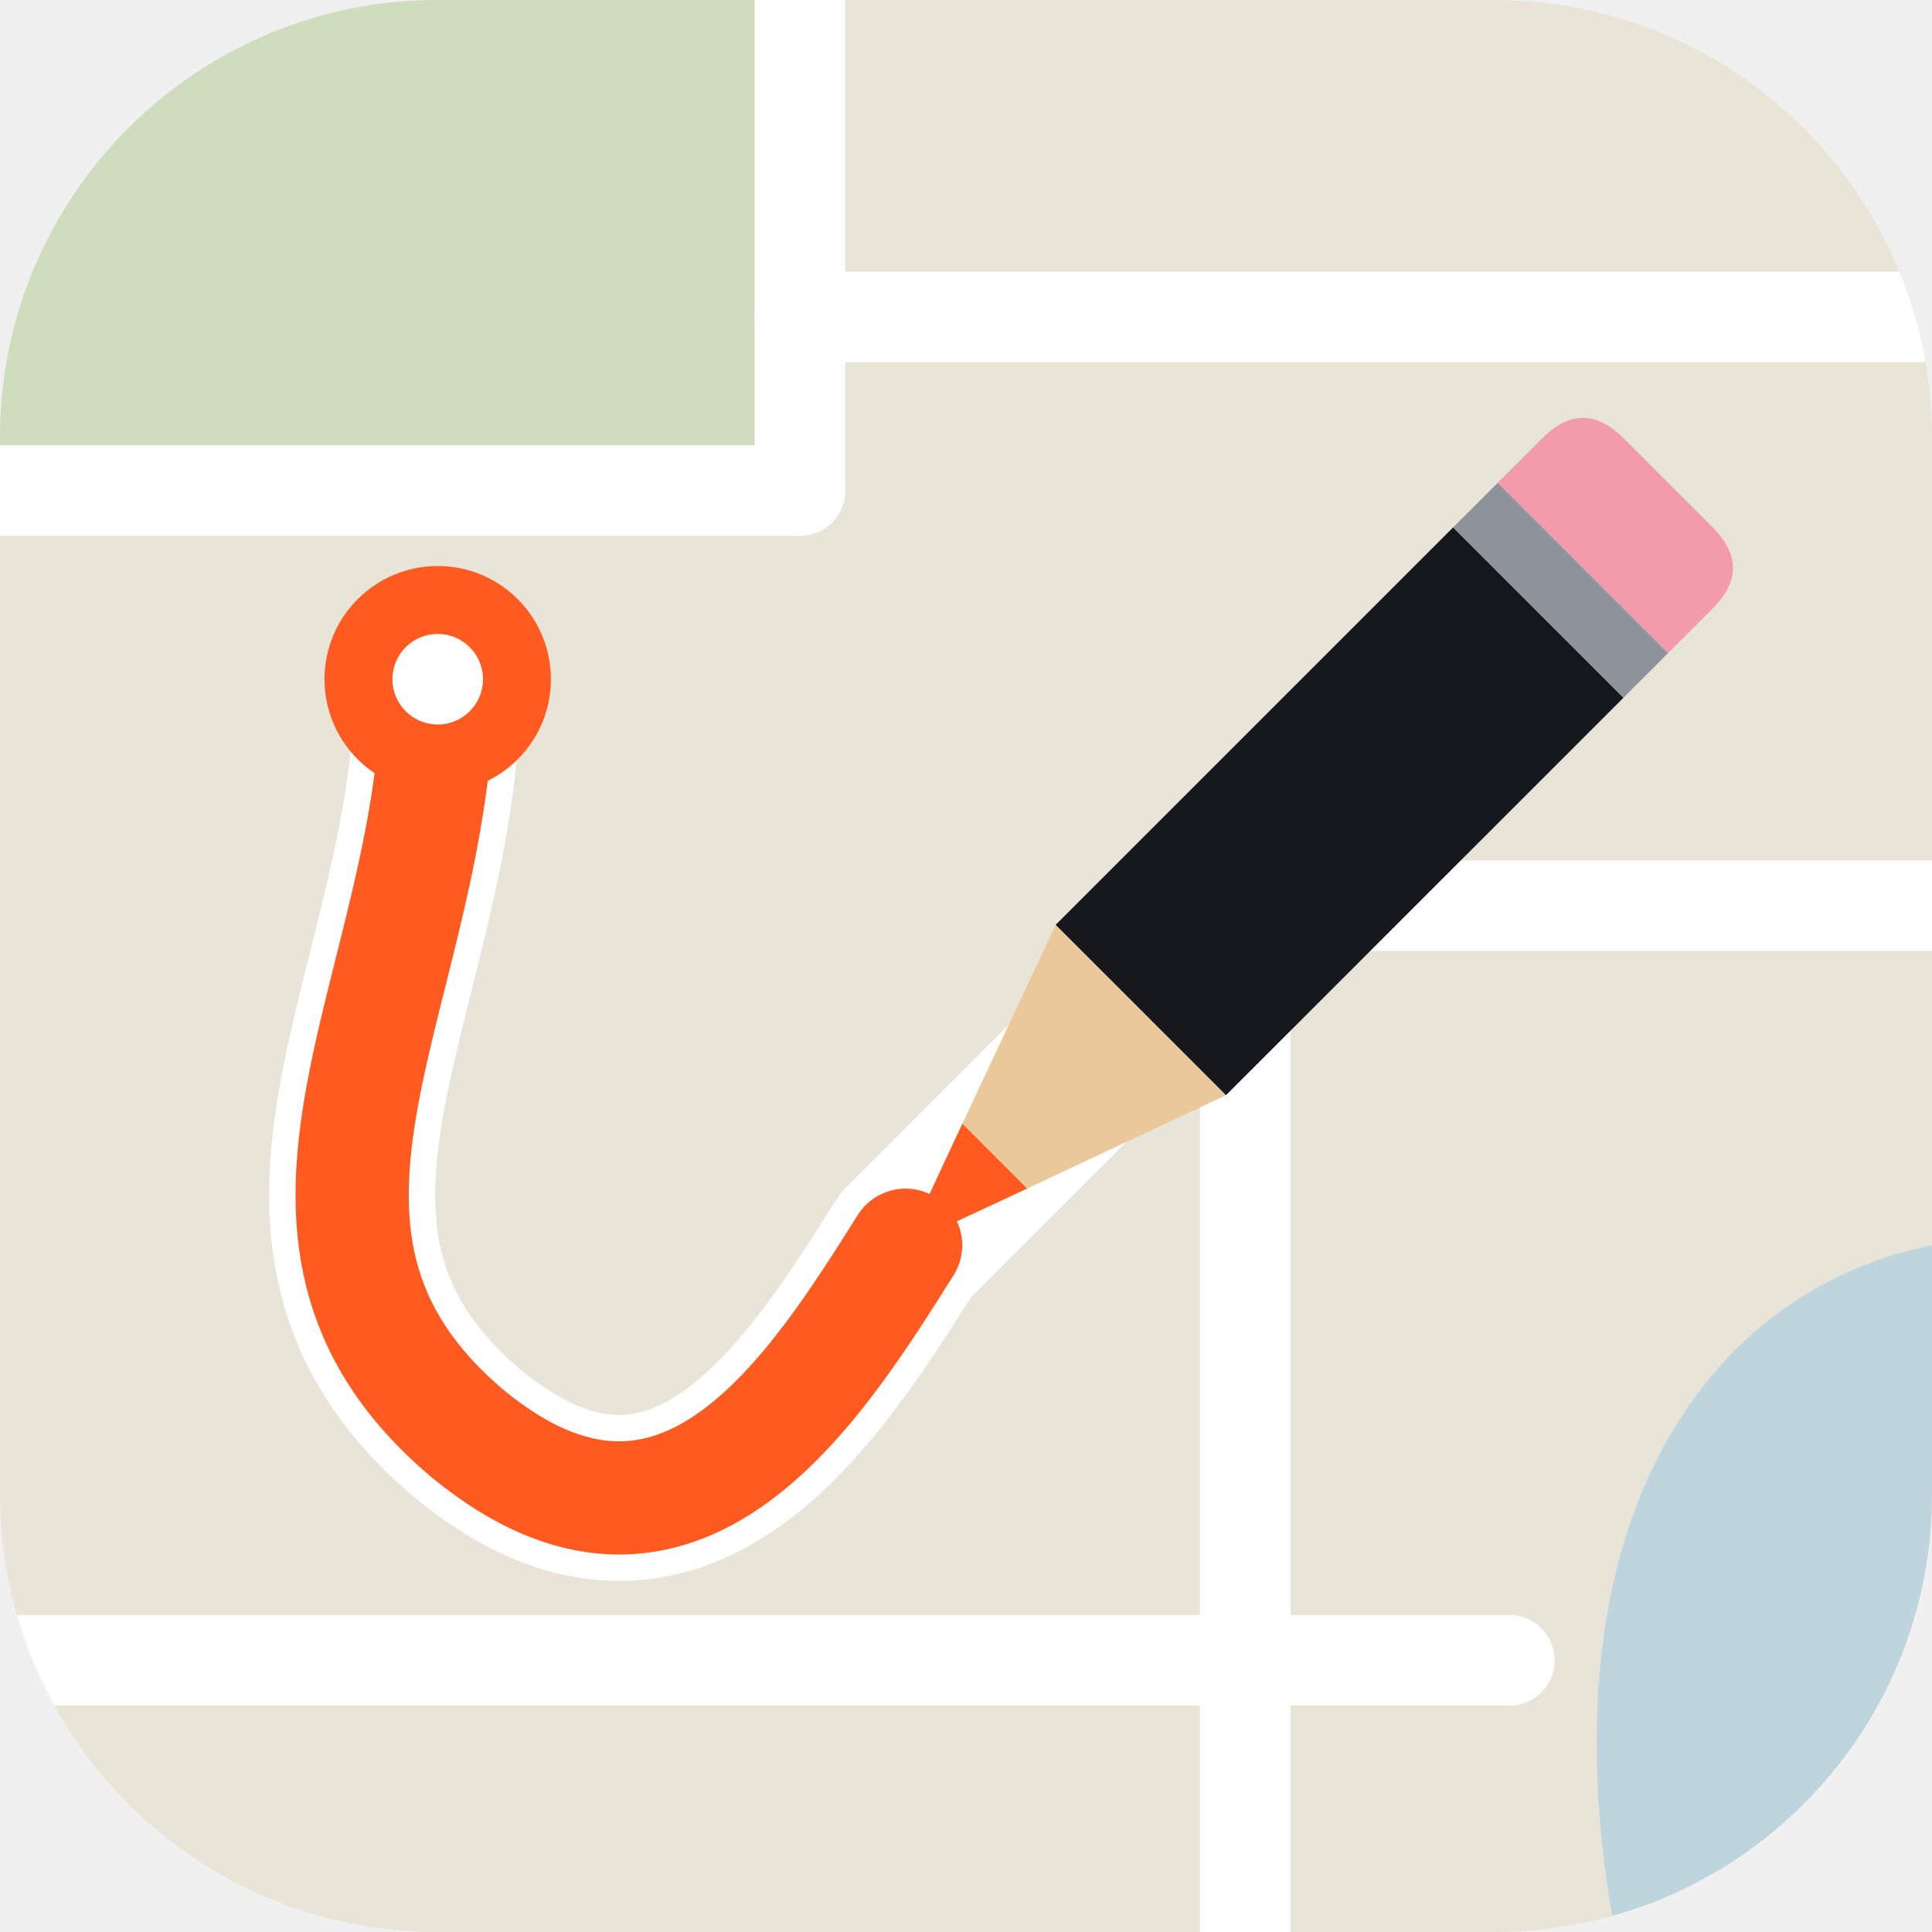
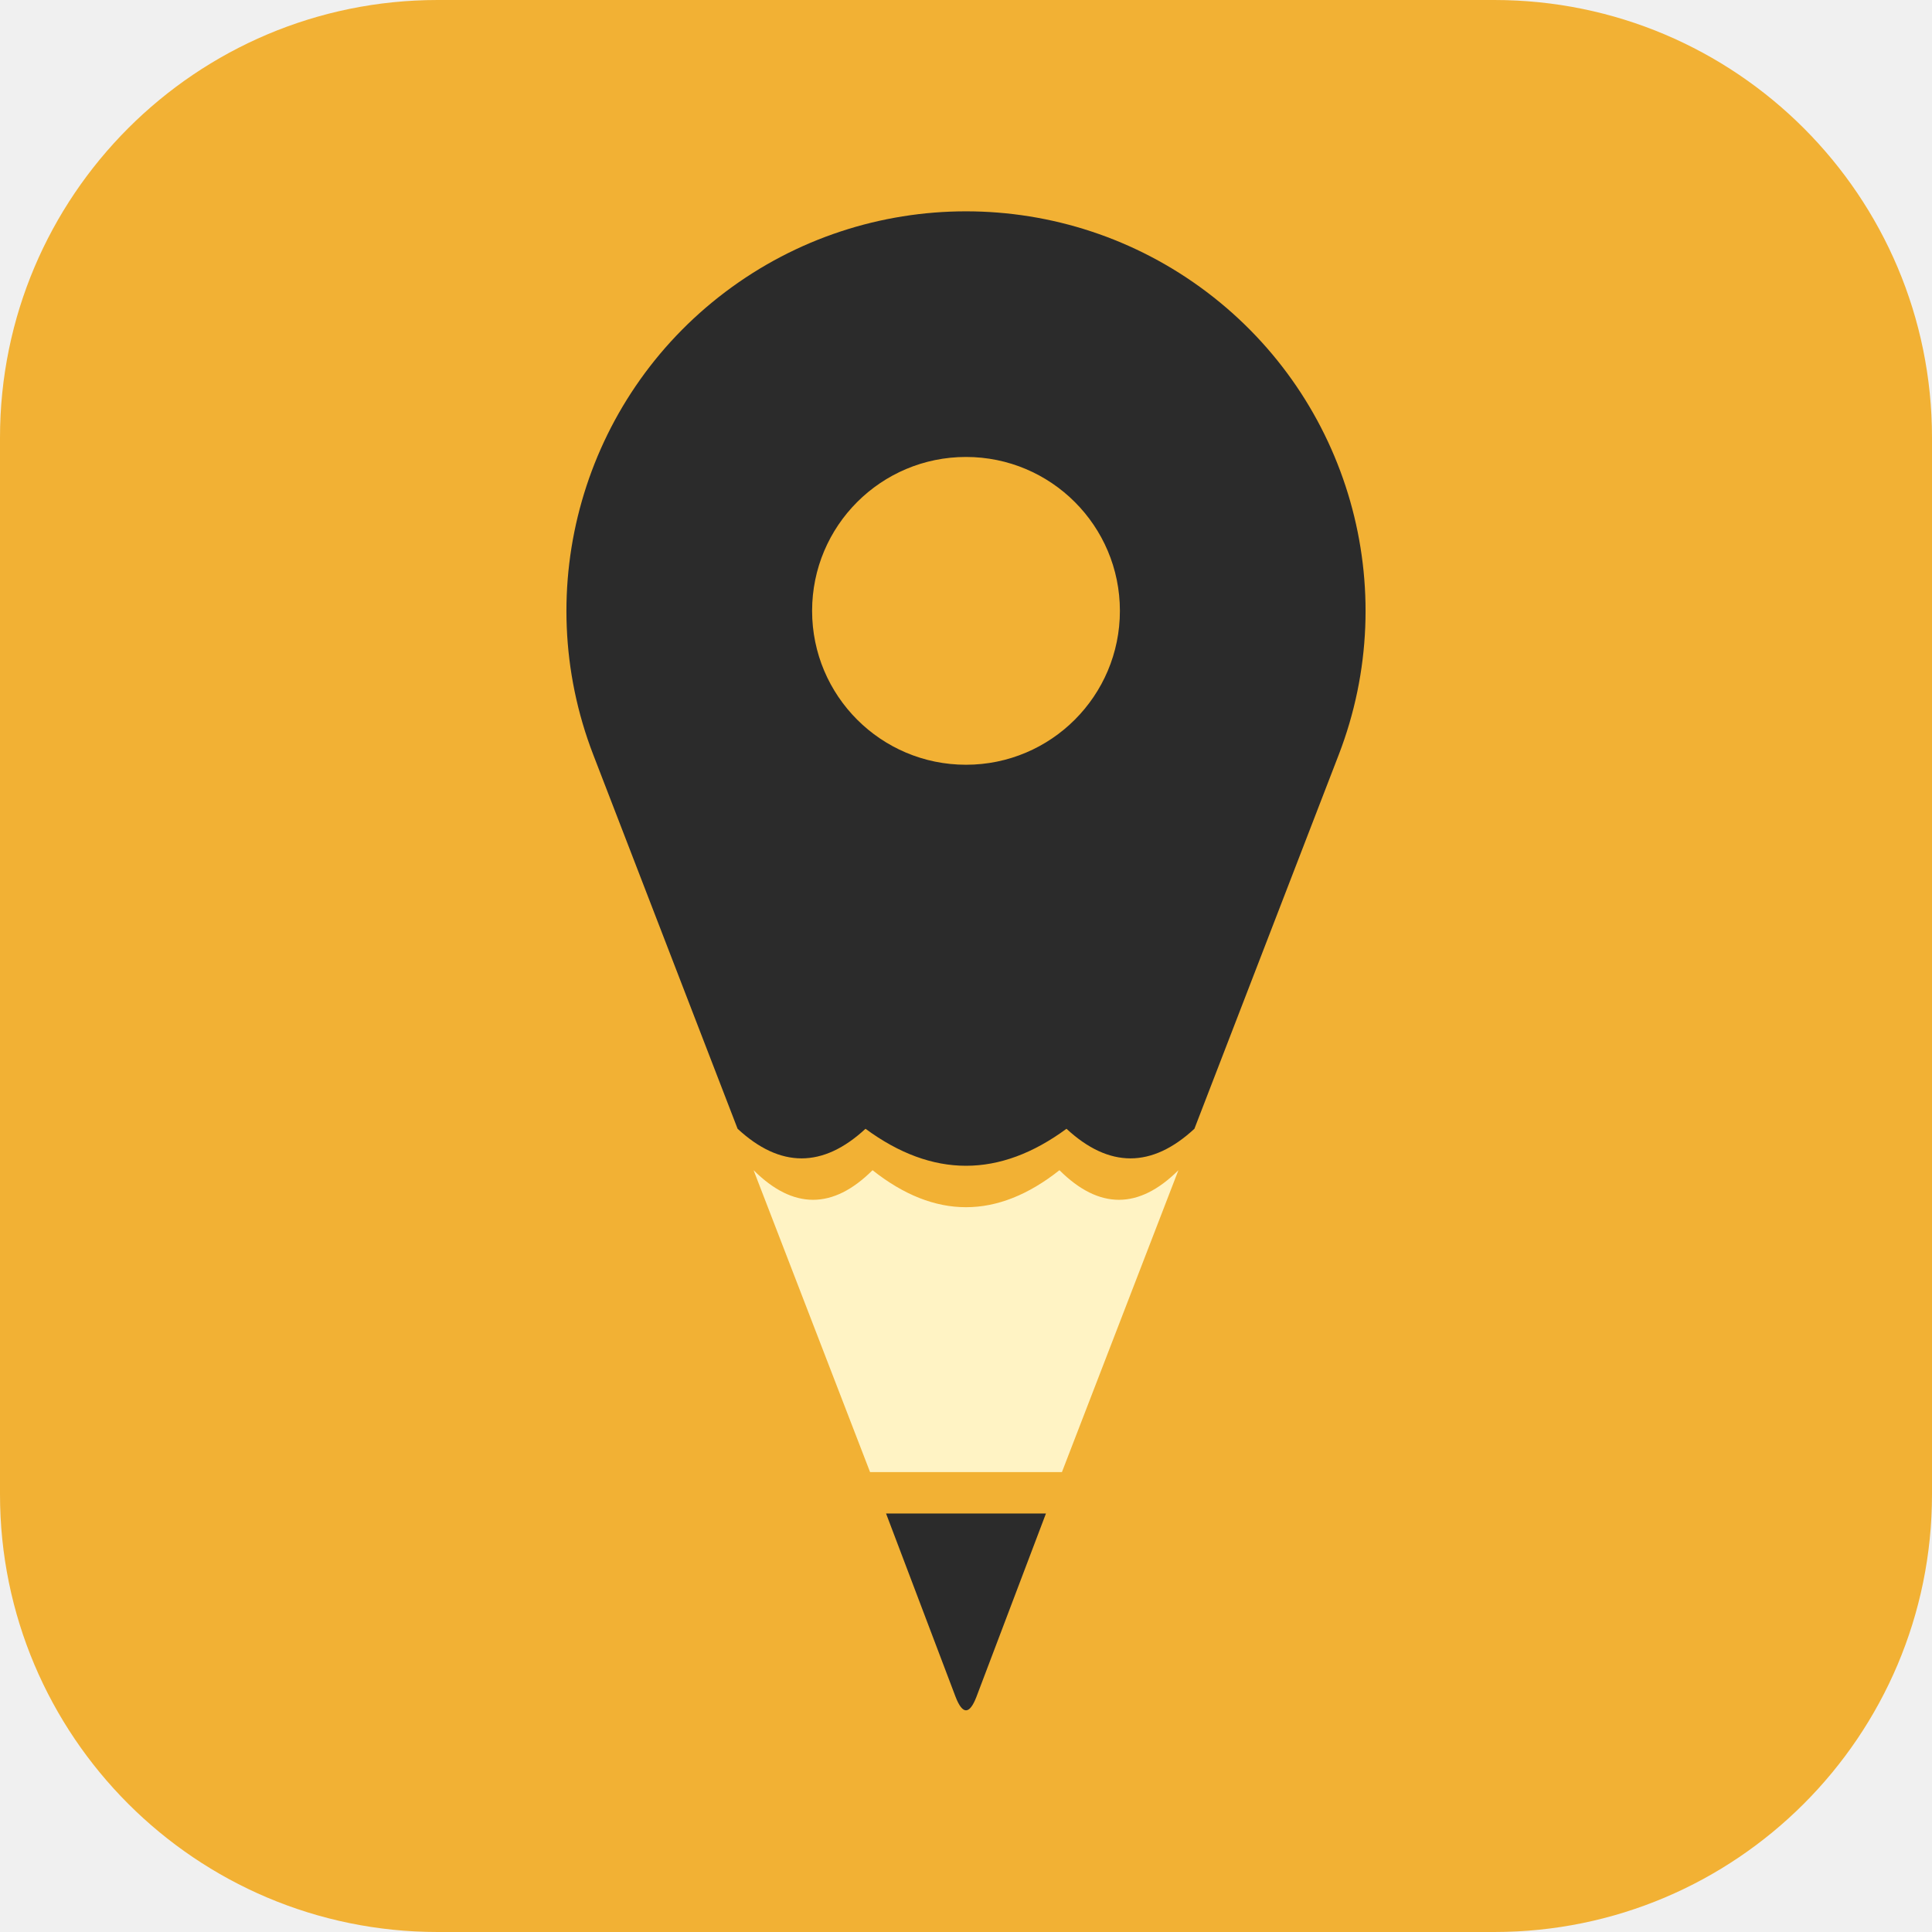
<svg xmlns="http://www.w3.org/2000/svg" viewBox="0 0 512 512">
-   <defs>
-     <clipPath id="rp-clip">
-       <rect width="512" height="512" rx="116" />
-     </clipPath>
-   </defs>
-   <g clip-path="url(#rp-clip)">
-     <rect width="512" height="512" fill="#E9E4D8" />
-     <rect width="200" height="118" fill="#CDDDBE" />
-     <path d="M512 330 C452 342 408 404 428 512 L512 512 Z" fill="#BFD5DE" />
-     <g fill="none" stroke="#FFFFFF" stroke-width="24" stroke-linecap="round">
-       <path d="M0 130 L212 130" />
-       <path d="M212 0 L212 130" />
-       <path d="M212 84 L512 84" />
-       <path d="M330 240 L512 240" />
-       <path d="M330 240 L330 512" />
-       <path d="M0 440 L400 440" />
-     </g>
-     <path d="M116 180 C116 262 60 326 124 380 C180 426 216 368 240 330 L330 240" fill="none" stroke="#FFFFFF" stroke-width="44" stroke-linecap="round" stroke-linejoin="round" />
-     <path d="M116 180 C116 262 60 326 124 380 C180 426 216 368 240 330" fill="none" stroke="#FF5A1F" stroke-width="30" stroke-linecap="round" stroke-linejoin="round" />
-     <circle cx="116" cy="180" r="30" fill="#FF5A1F" />
-     <circle cx="116" cy="180" r="12" fill="#FFFFFF" />
-     <g transform="translate(240 330) rotate(45) scale(0.76)">
-       <path d="M0 0 L-16 -44 L16 -44 Z" fill="#FF5A1F" />
-       <path d="M-16 -44 L-42 -116 L42 -116 L16 -44 Z" fill="#EAC89A" />
-       <rect x="-42" y="-312" width="84" height="196" fill="#16181D" />
-       <rect x="-42" y="-334" width="84" height="22" fill="#8E939B" />
-       <path d="M-42 -334 L-42 -356 Q-42 -376 -22 -376 L22 -376 Q42 -376 42 -356 L42 -334 Z" fill="#F29BAA" />
-     </g>
+   <rect width="512" height="512" rx="116" fill="#F2B134" />
+   <g transform="translate(150.118 56) scale(3.921569)">
+     <path fill="#2B2B2B" fill-rule="evenodd" d="M11.565 62L1.81 36.72A27 27 0 1 1 52.19 36.72L42.435 62Q38.113 66 33.791 62Q27 67 20.209 62Q15.887 66 11.565 62ZM37.4 27A10.4 10.4 0 1 0 16.6 27A10.4 10.4 0 1 0 37.4 27Z" />
+     <path fill="#FFF3C4" d="M12.646 64.8Q16.665 68.8 20.684 64.8Q27 69.8 33.316 64.8Q37.335 68.8 41.354 64.8L33.483 85.2L20.517 85.2Z" />
+     <path fill="#2B2B2B" d="M21.598 88L32.402 88L27.7 100.4Q27 102.2 26.3 100.4Z" />
  </g>
</svg>
